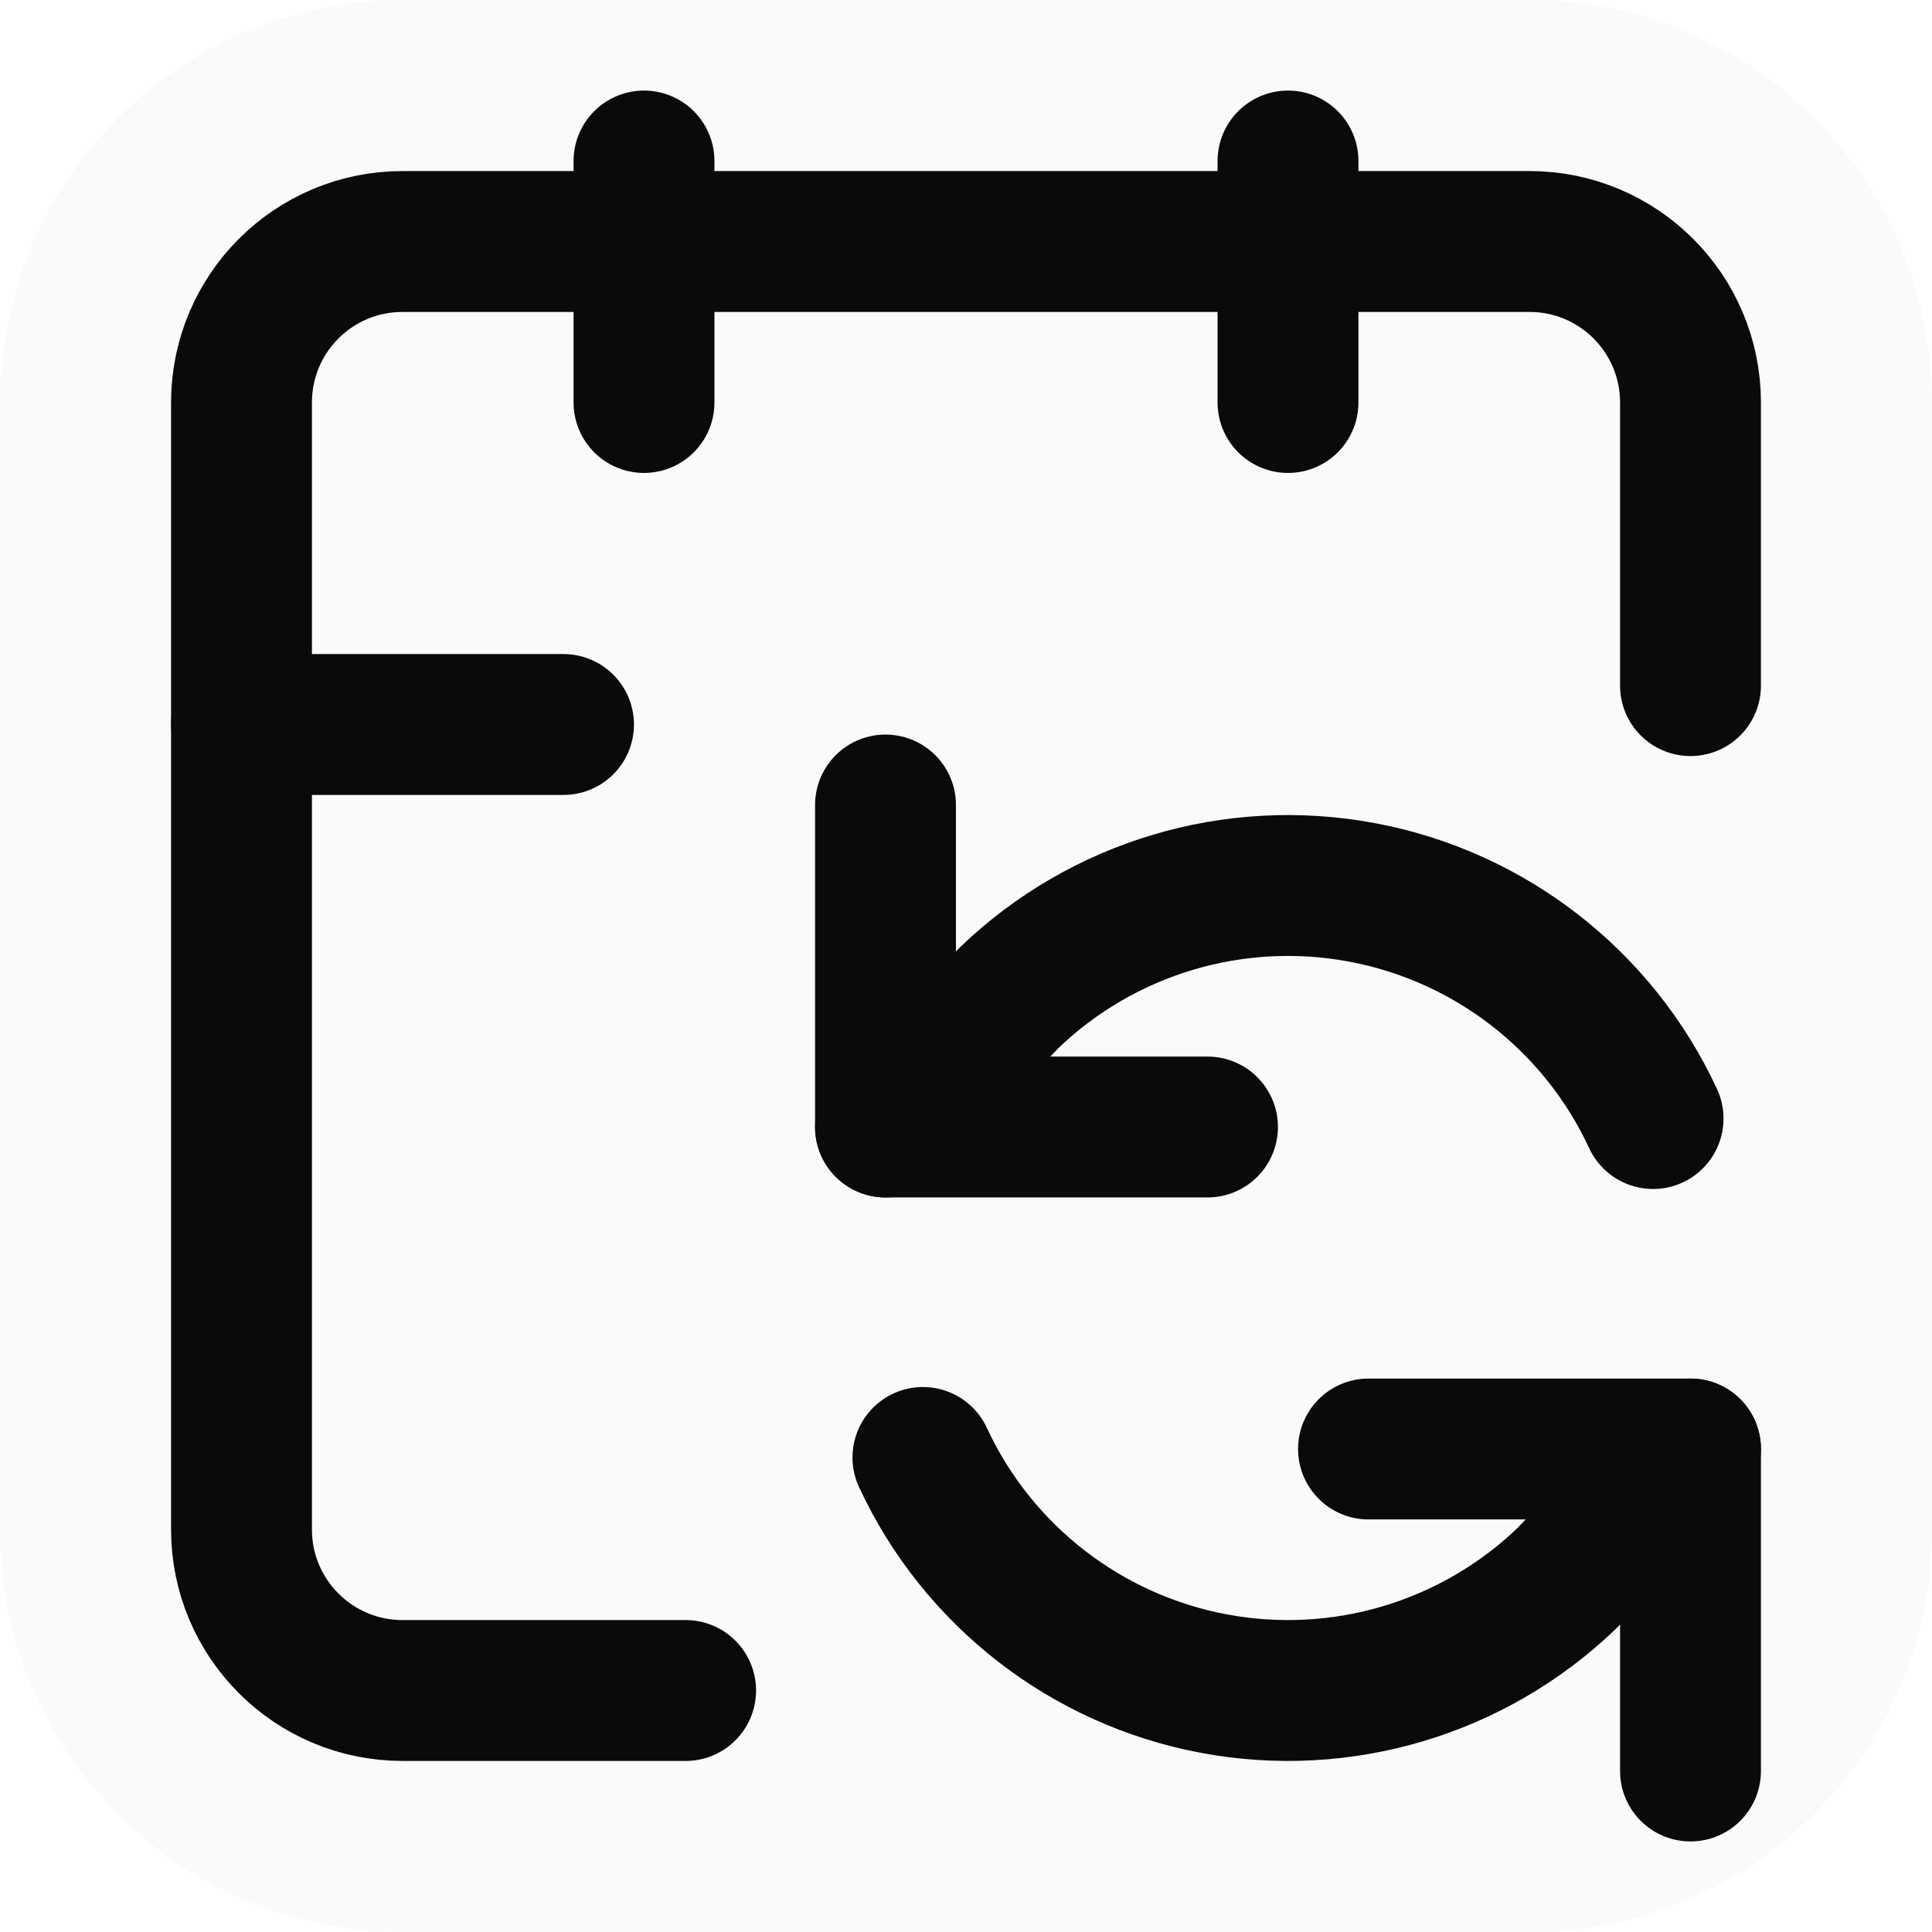
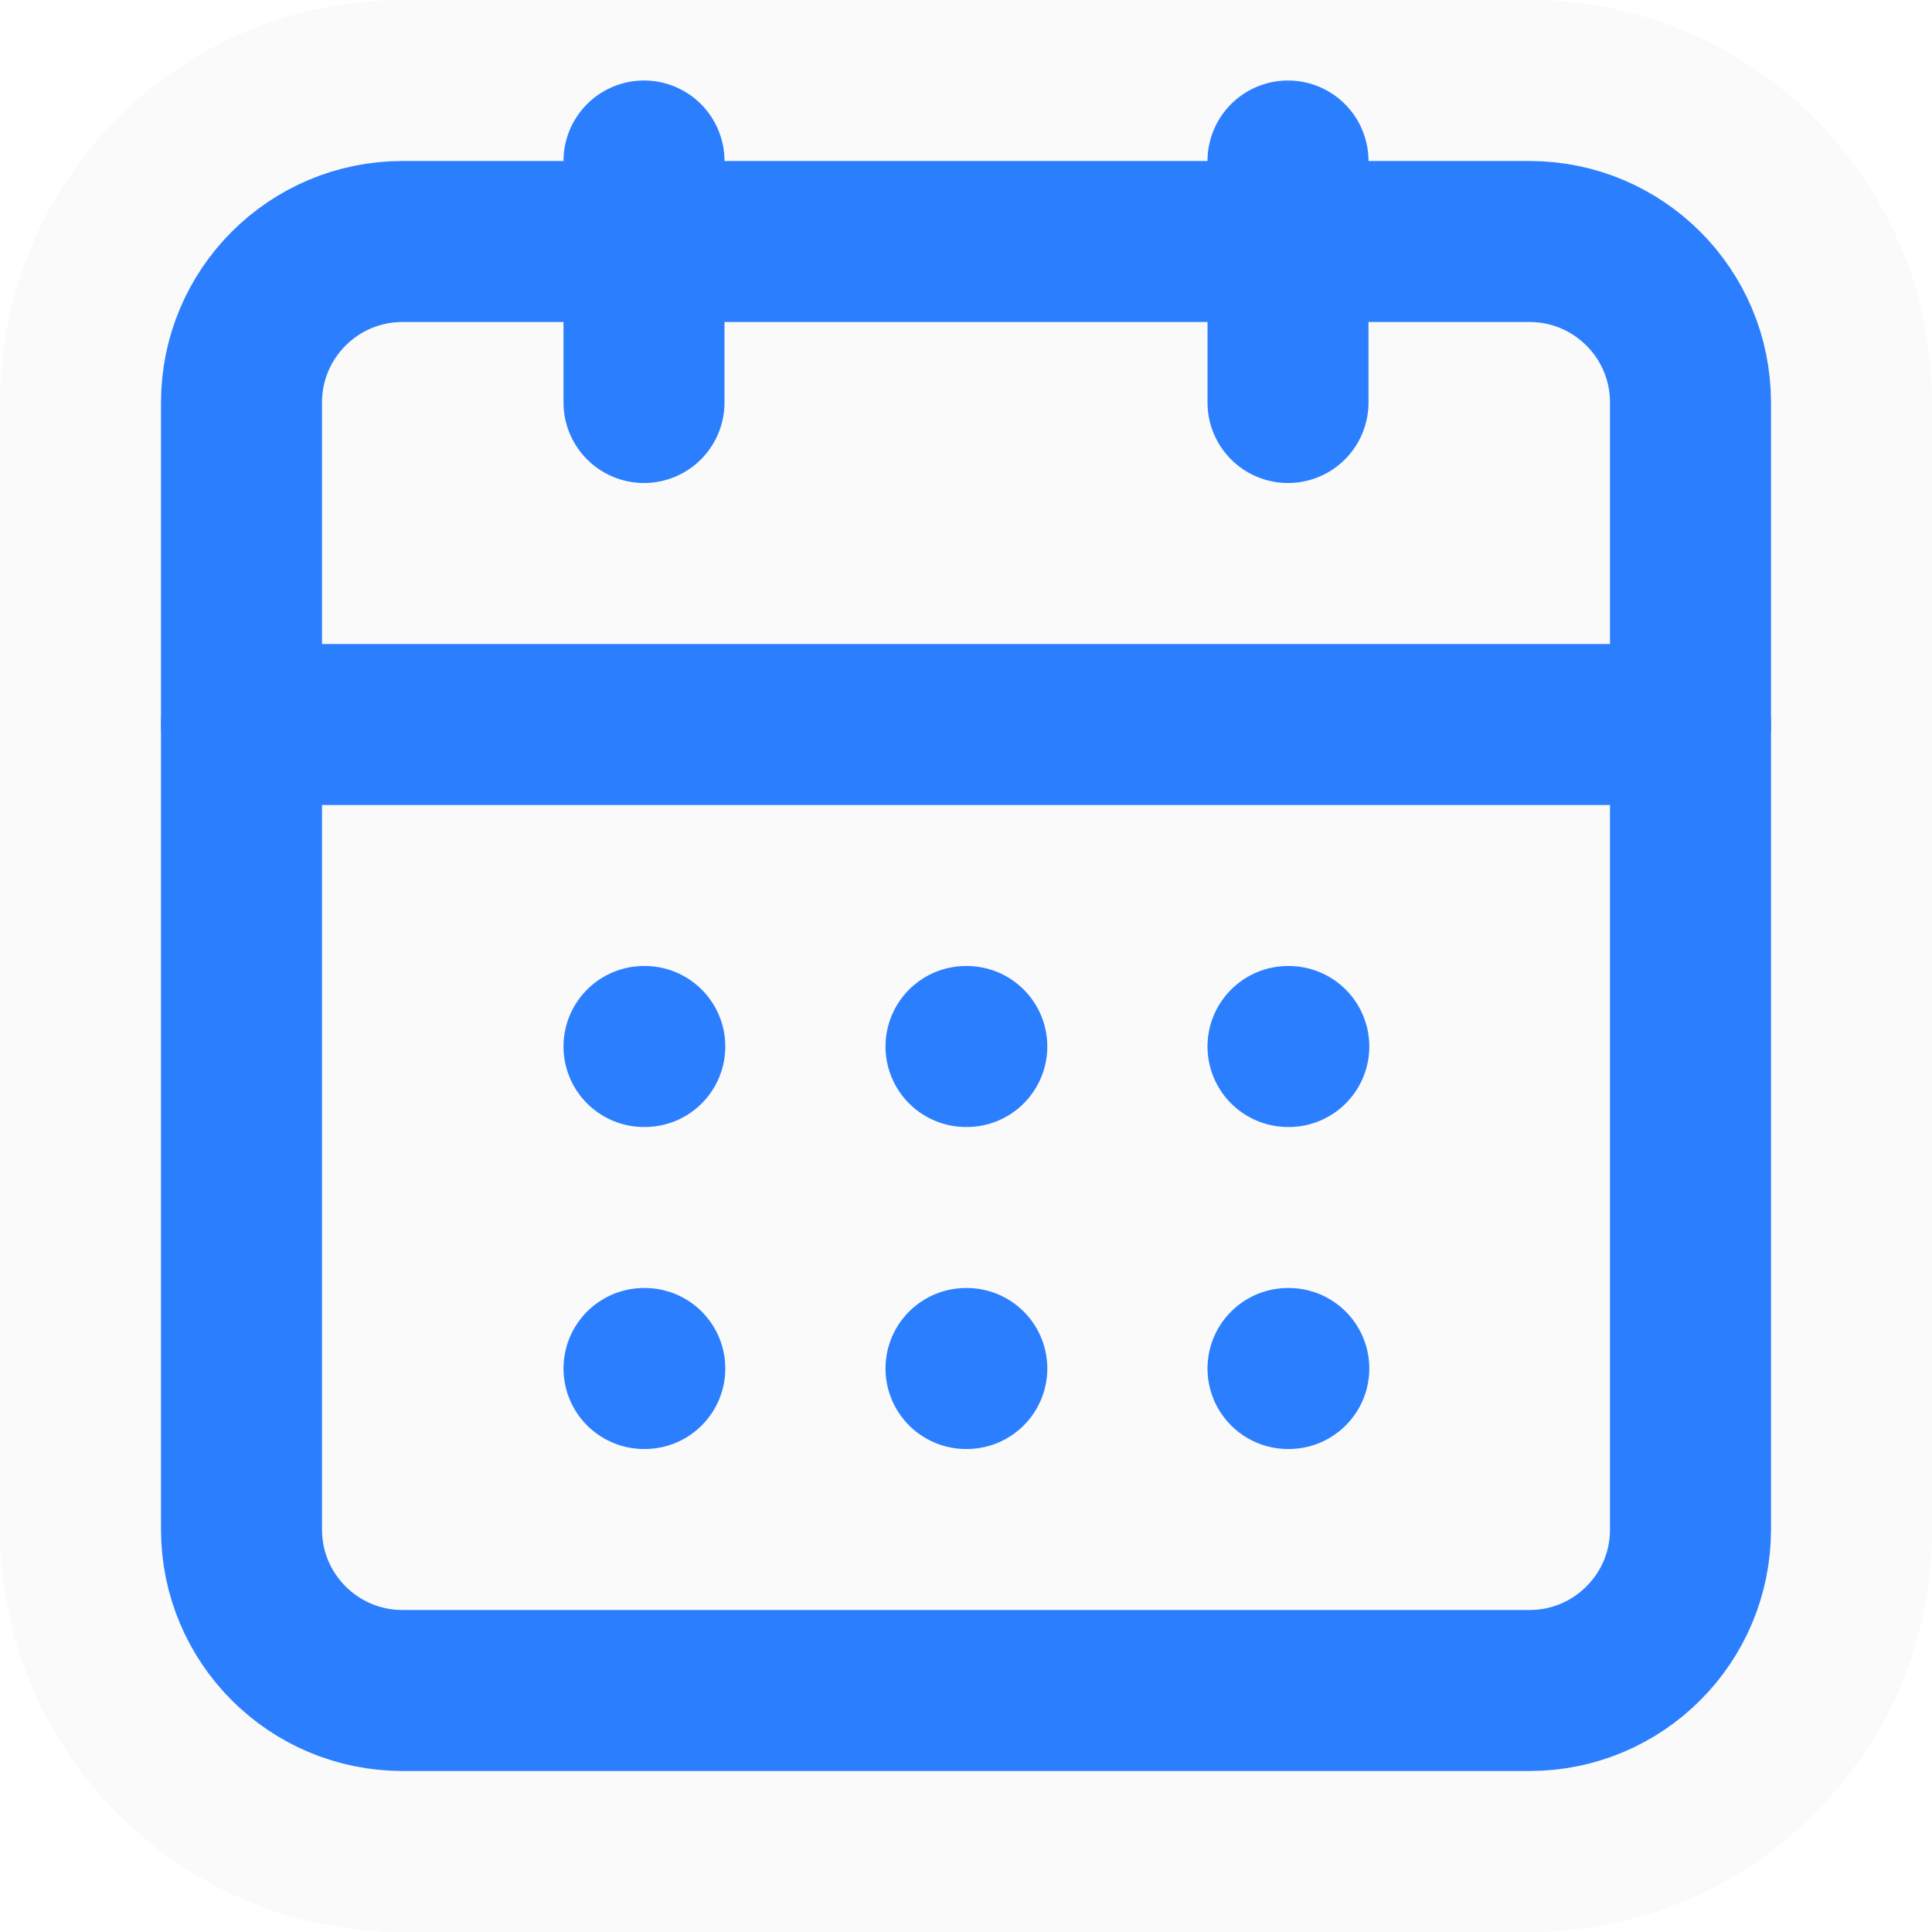
<svg xmlns="http://www.w3.org/2000/svg" width="180" height="180" viewBox="0 0 24 24" fill="none">
  <rect width="24" height="24" rx="5" fill="#fafafa" />
-   <g stroke="#0a0a0a" stroke-width="1.75" stroke-linecap="round" stroke-linejoin="round" transform="translate(0 0)">
-     <path d="M11 10v4h4" />
-     <path d="m11 14 1.535-1.605a5 5 0 0 1 8 1.5" />
+   <g stroke="#2b7fff" stroke-width="2" stroke-linecap="round" stroke-linejoin="round">
+     <path d="M8 2v3" />
    <path d="M16 2v3" />
-     <path d="m21 18-1.535 1.605a5 5 0 0 1-8-1.5" />
-     <path d="M21 22v-4h-4" />
-     <path d="M21 8.517V5a2 2 0 0 0-2-2H5a2 2 0 0 0-2 2v14a2 2 0 0 0 2 2h3.517" />
-     <path d="M3 9h4" />
-     <path d="M8 2v3" />
+     <rect x="3" y="3" width="18" height="18" rx="2" />
+     <path d="M3 9h18" />
+     <path d="M8 13h.01" />
+     <path d="M12 13h.01" />
+     <path d="M16 13h.01" />
+     <path d="M8 17h.01" />
+     <path d="M12 17h.01" />
+     <path d="M16 17h.01" />
  </g>
</svg>
